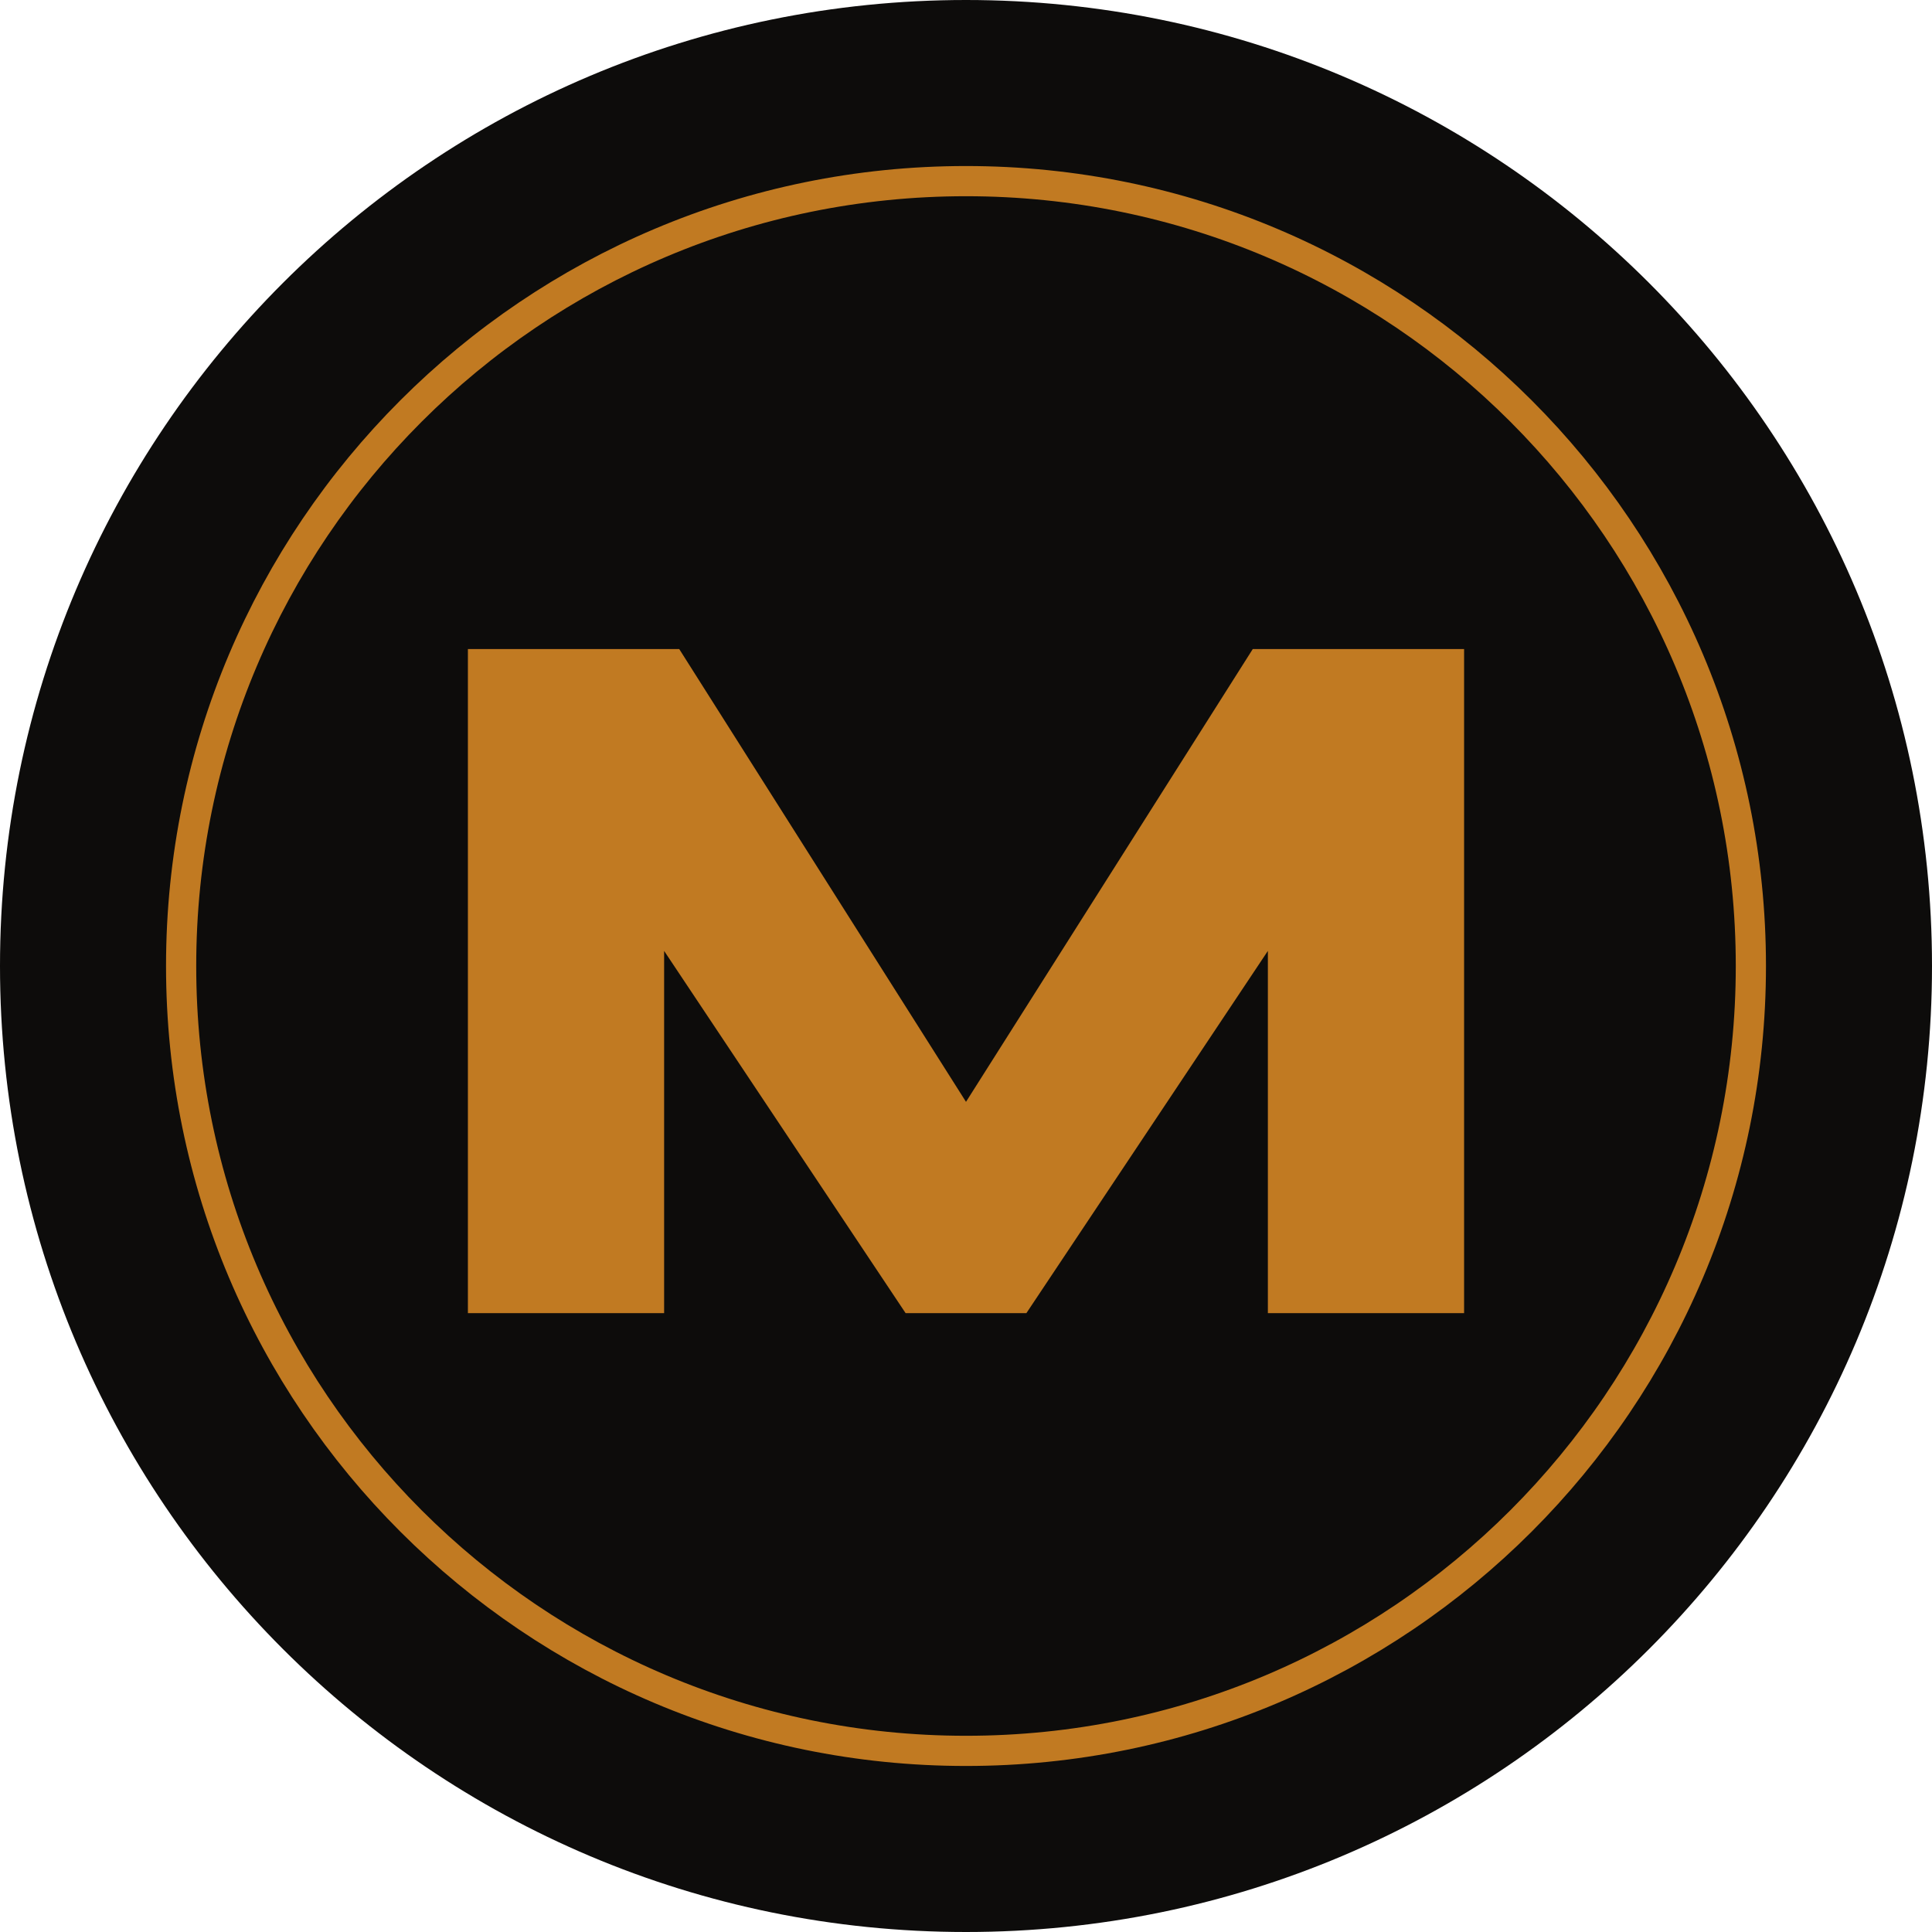
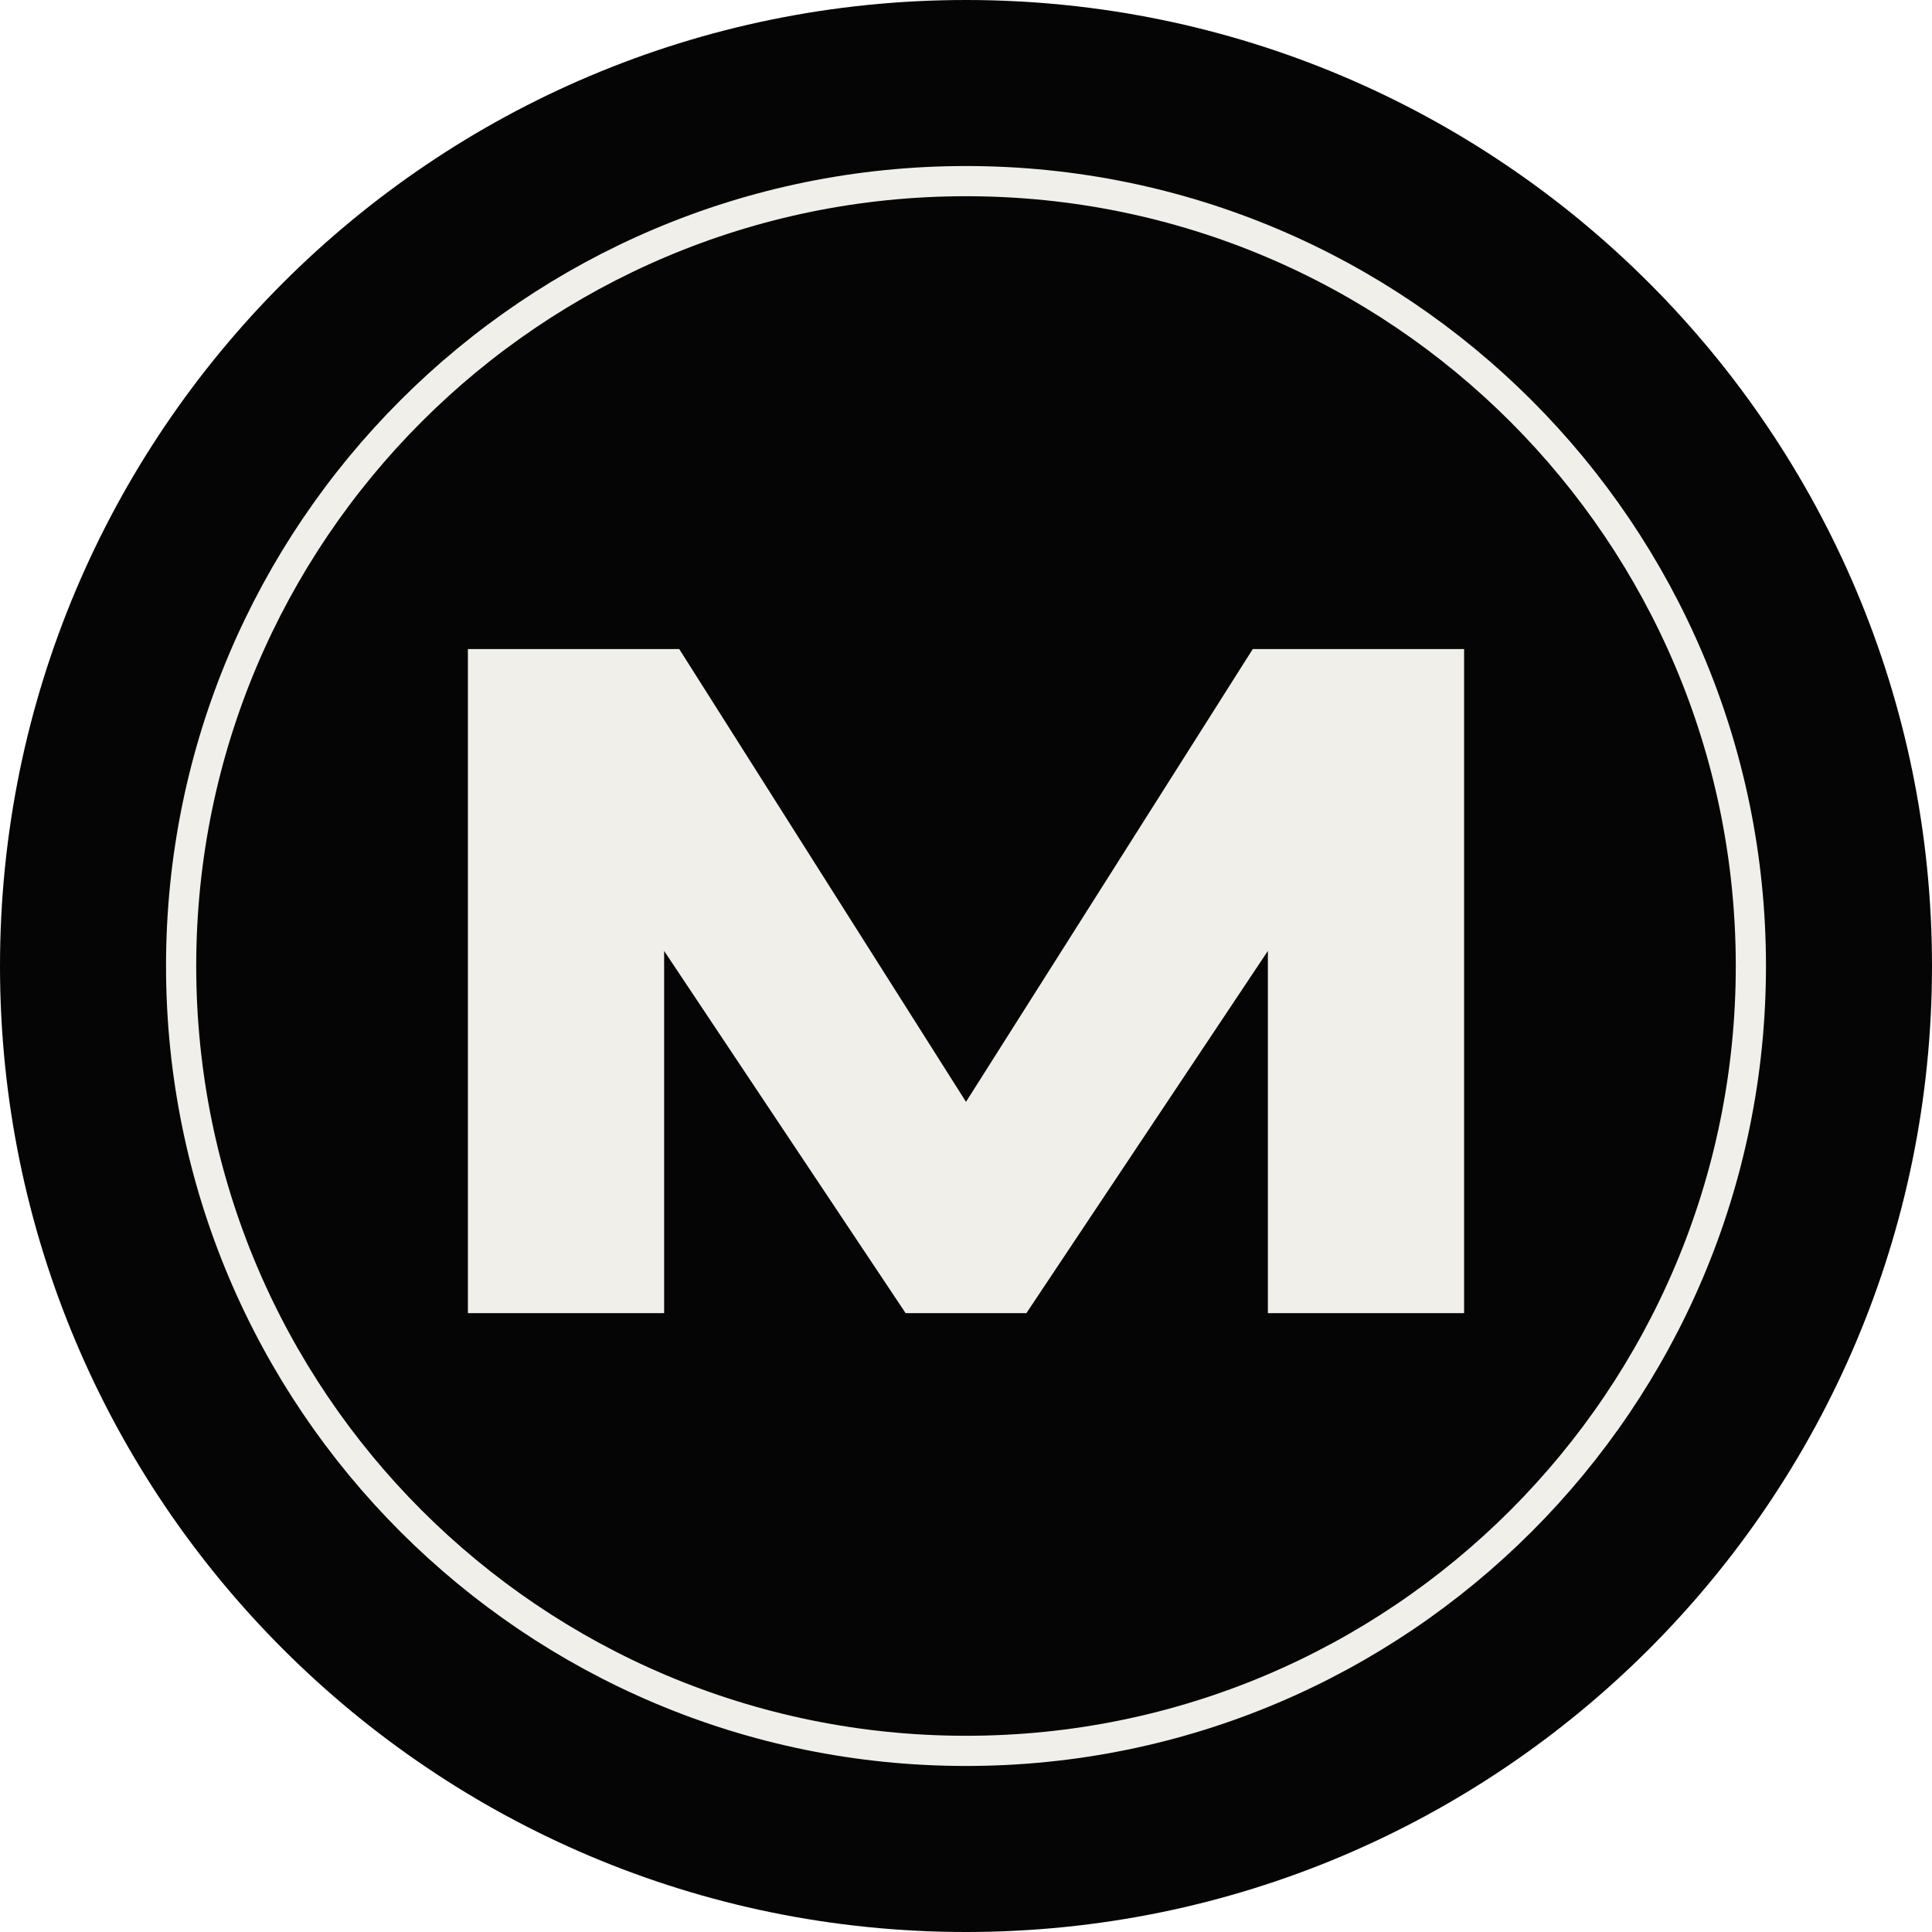
<svg xmlns="http://www.w3.org/2000/svg" viewBox="0 0 128 128">
-   <rect width="128" height="128" rx="64" fill="#0D0C0B" />
-   <circle cx="64" cy="64" r="52" fill="none" stroke="#C17A22" stroke-width="2" />
-   <path fill="#C17A22" d="M31 43h14l19 30 19-30h14v44H84V63L68 87h-8L44 63v24H31V43Z" />
+   <rect width="128" height="128" rx="64" fill="#050505" />
+   <circle cx="64" cy="64" r="52" fill="none" stroke="#f1efe9" stroke-width="2" />
+   <path fill="#f1efe9" d="M31 43h14l19 30 19-30h14v44H84V63L68 87h-8L44 63v24H31V43Z" />
</svg>
